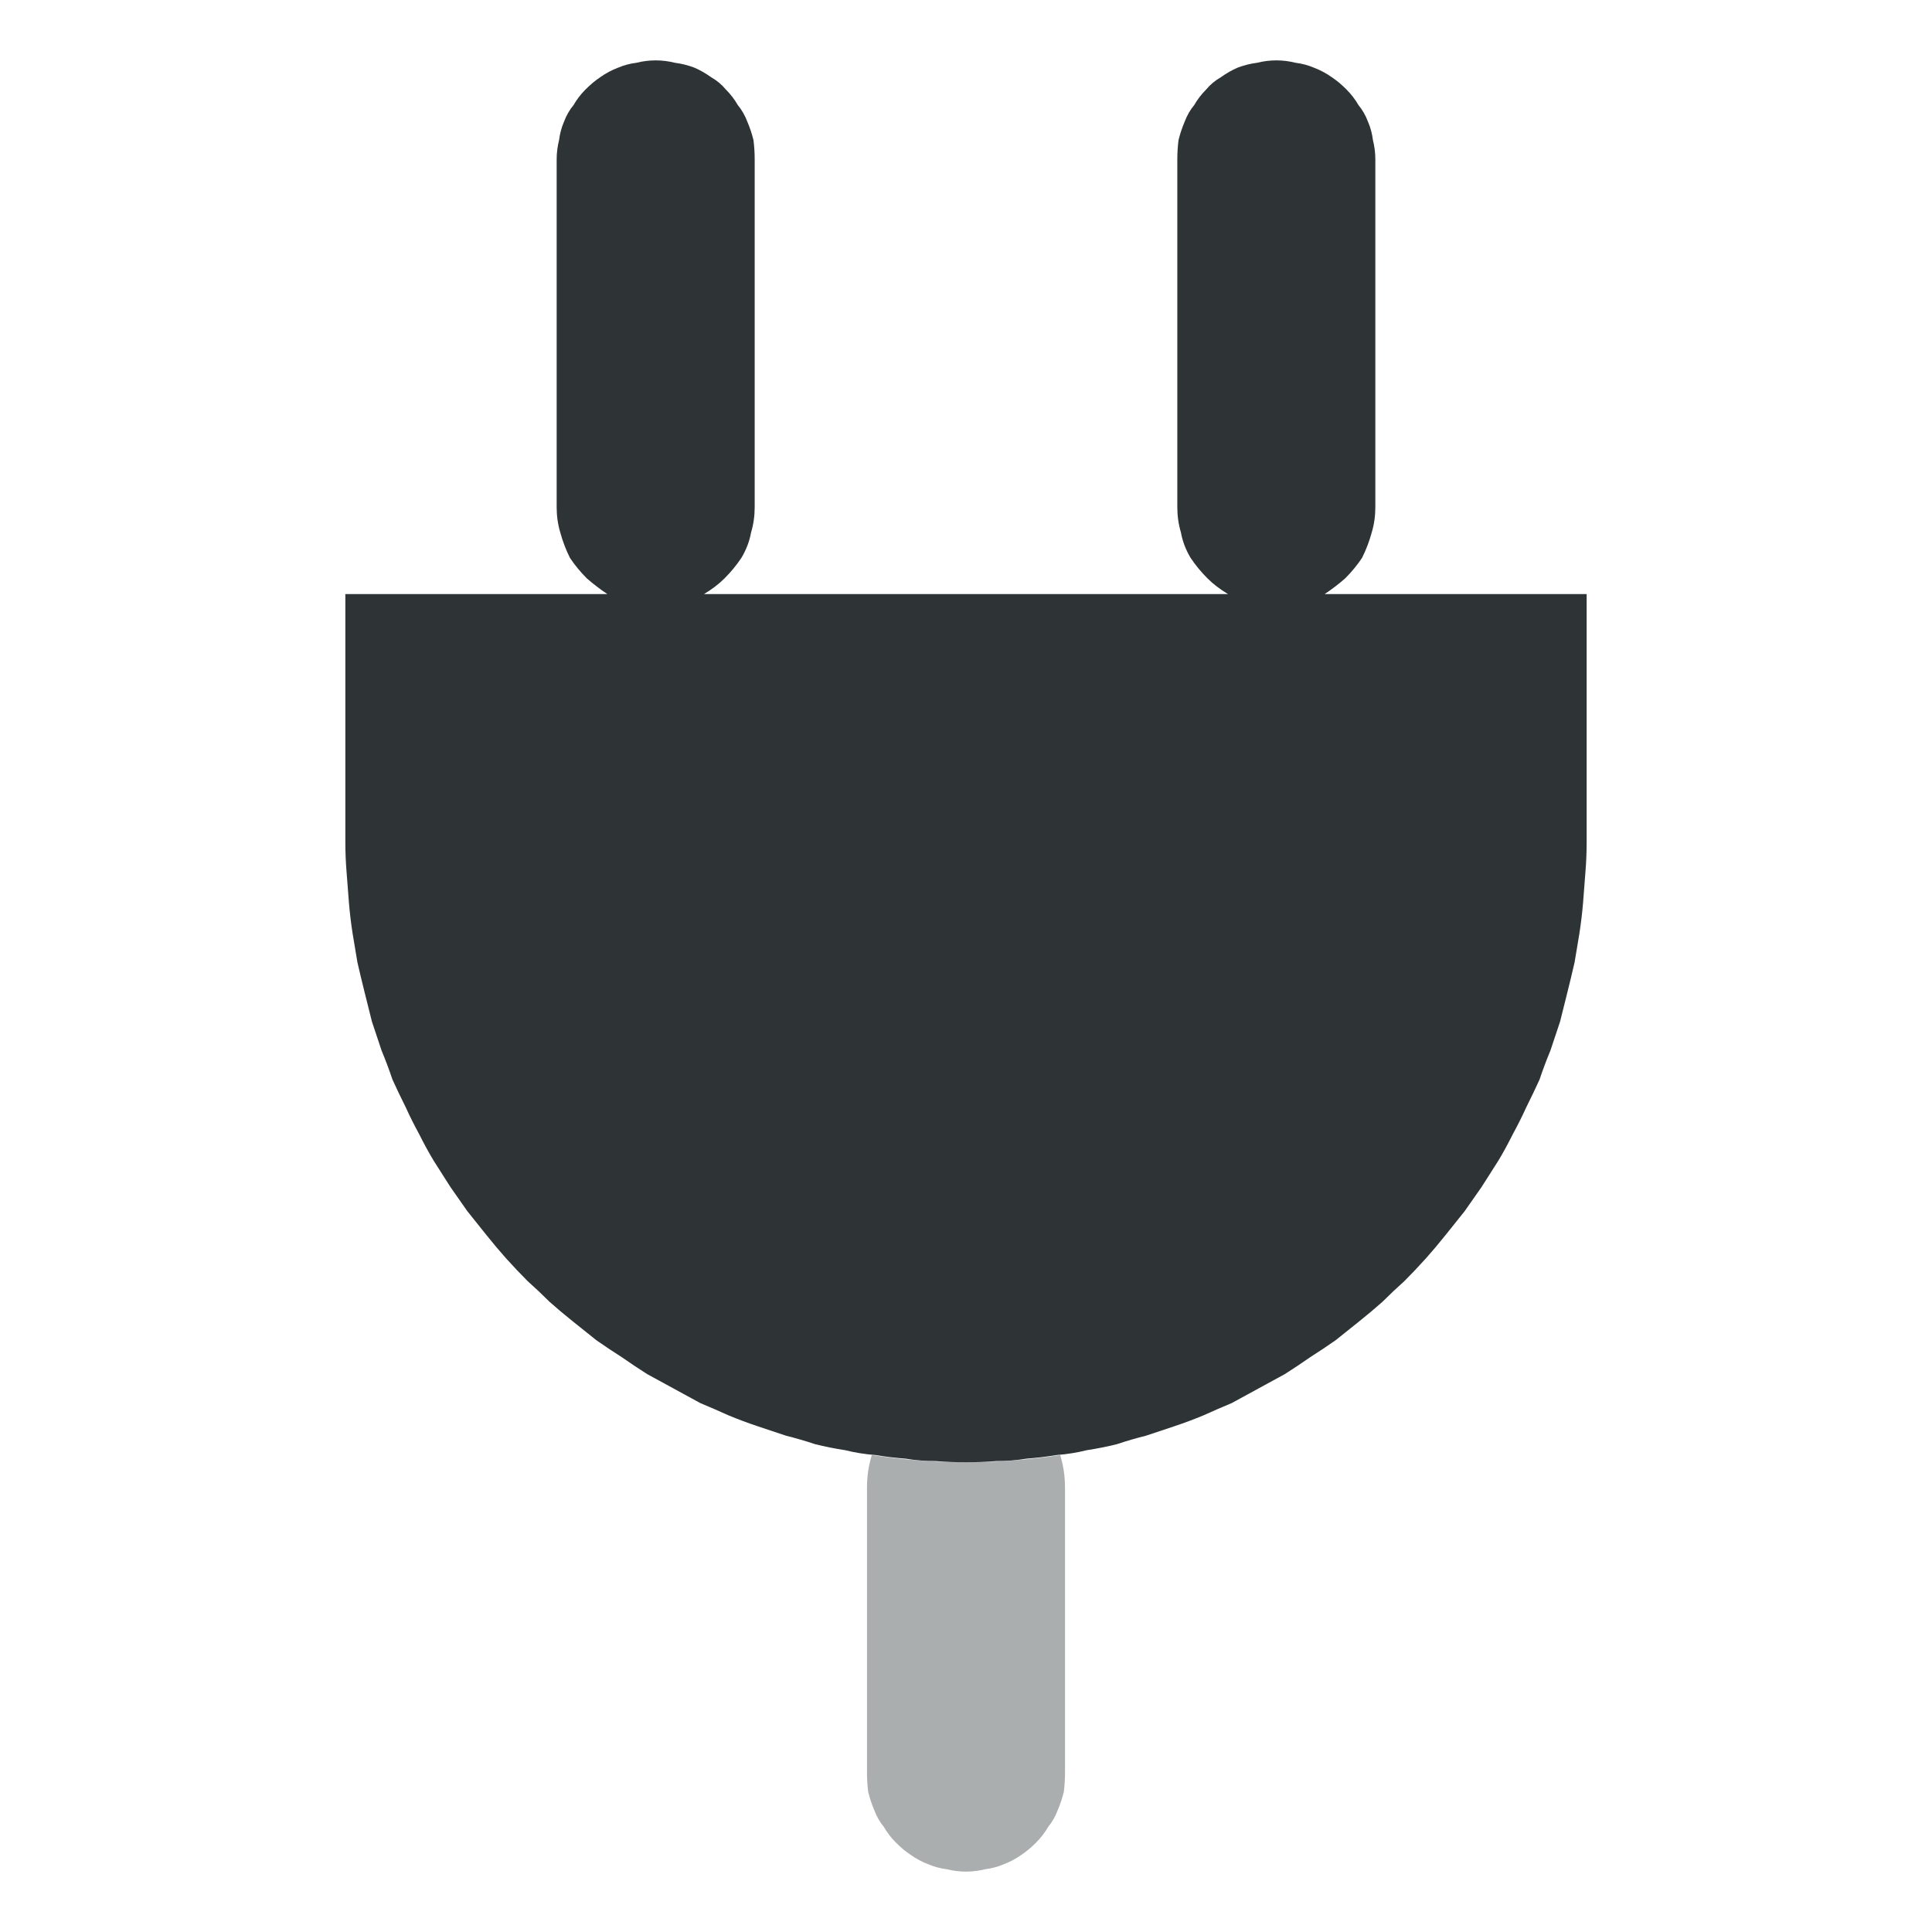
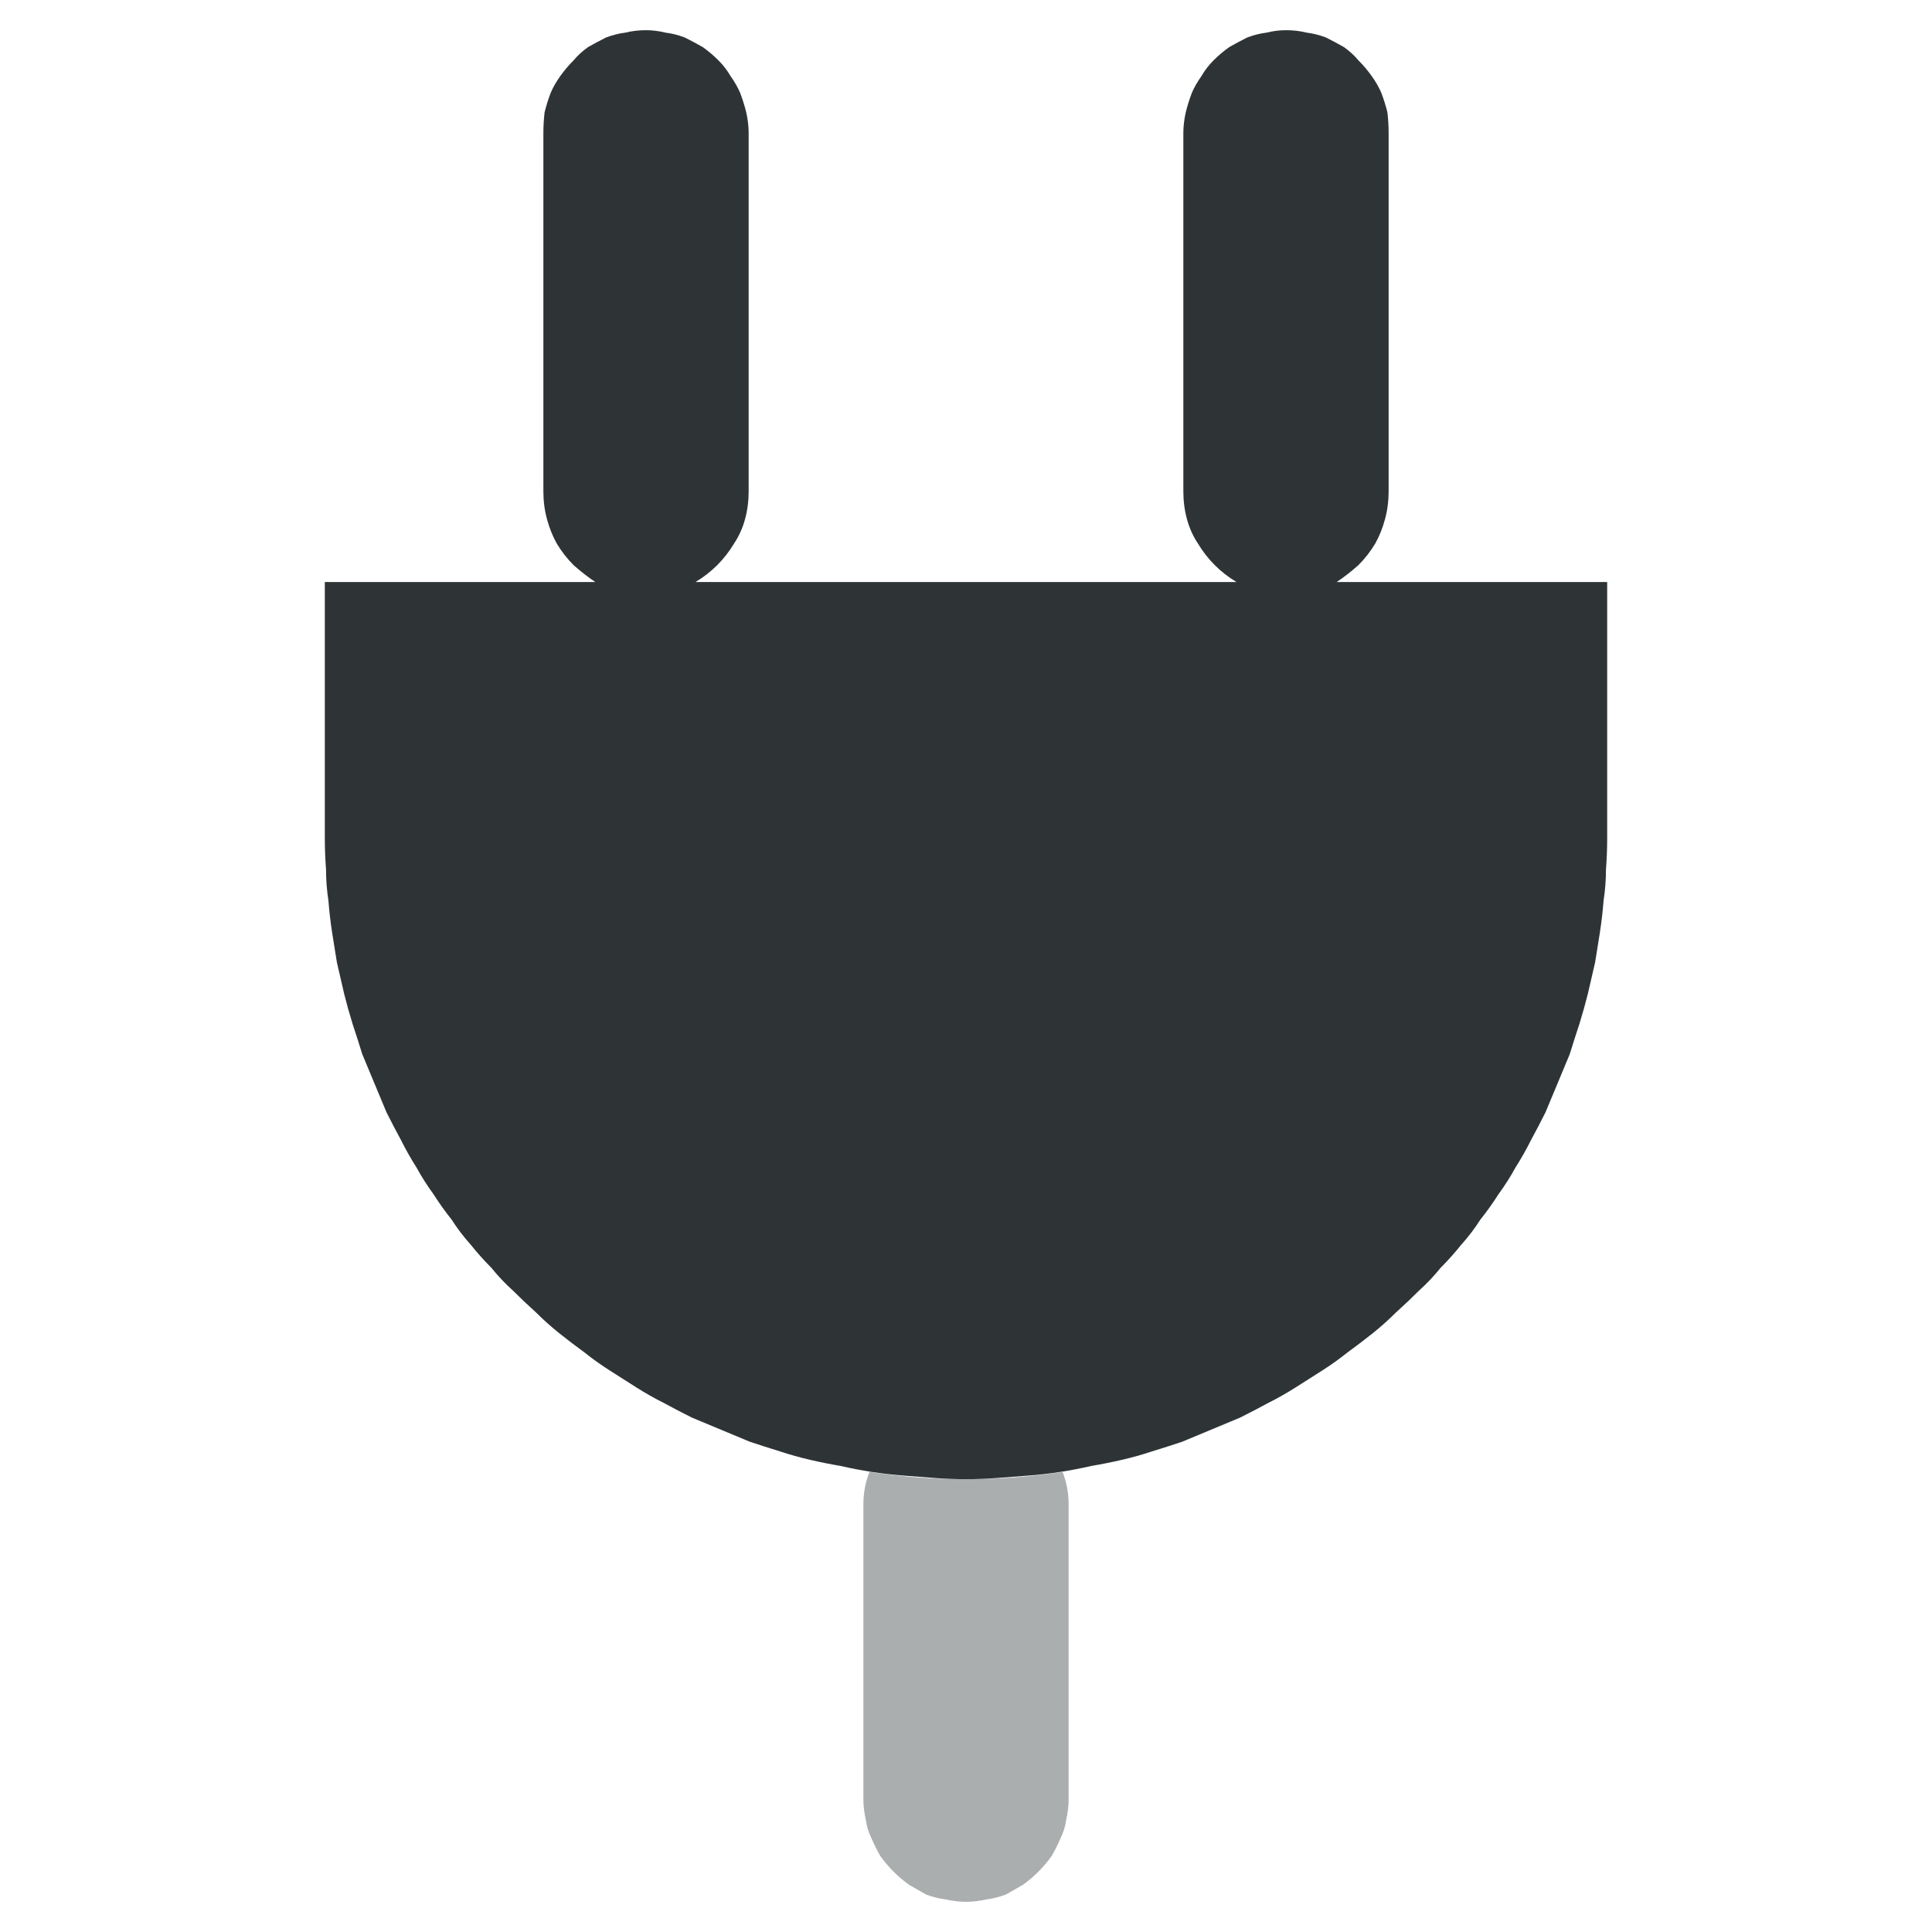
<svg xmlns="http://www.w3.org/2000/svg" width="16" height="16" viewBox="0 0 16 16" fill="#2e3436">
-   <path opacity="0.4" fill-rule="evenodd" d="M7.22 12.05Q7.18 12.18 7.18 12.32L7.18 14.68Q7.18 14.76 7.19 14.84Q7.21 14.92 7.24 14.99Q7.27 15.07 7.32 15.13Q7.36 15.2 7.42 15.26Q7.48 15.32 7.54 15.36Q7.61 15.41 7.69 15.44Q7.76 15.47 7.84 15.48Q7.92 15.5 8 15.5Q8.08 15.5 8.16 15.48Q8.24 15.47 8.31 15.44Q8.39 15.41 8.46 15.36Q8.52 15.32 8.58 15.26Q8.64 15.2 8.68 15.13Q8.73 15.07 8.76 14.99Q8.79 14.92 8.81 14.84Q8.82 14.76 8.82 14.68L8.82 12.32Q8.82 12.18 8.78 12.05Q8.39 12.11 8 12.11Q7.61 12.11 7.22 12.05Z" />
-   <path fill-rule="evenodd" d="M6.25 1.32L6.25 4.2Q6.25 4.31 6.22 4.41Q6.2 4.52 6.14 4.62Q6.08 4.71 6 4.79Q5.93 4.86 5.83 4.92L10.17 4.92Q10.07 4.86 10 4.79Q9.92 4.71 9.86 4.62Q9.8 4.52 9.78 4.41Q9.75 4.31 9.75 4.2L9.75 1.32Q9.75 1.24 9.76 1.16Q9.78 1.08 9.81 1.01Q9.84 0.93 9.89 0.87Q9.93 0.8 9.99 0.74Q10.04 0.68 10.11 0.64Q10.18 0.59 10.25 0.56Q10.33 0.53 10.41 0.52Q10.49 0.5 10.57 0.5Q10.65 0.5 10.73 0.52Q10.81 0.53 10.88 0.56Q10.96 0.59 11.03 0.64Q11.09 0.68 11.15 0.74Q11.21 0.8 11.25 0.87Q11.3 0.93 11.33 1.01Q11.36 1.08 11.37 1.16Q11.39 1.24 11.39 1.32L11.39 4.2Q11.39 4.31 11.36 4.41Q11.33 4.52 11.28 4.62Q11.22 4.71 11.14 4.79Q11.06 4.86 10.97 4.92L13.14 4.92L13.14 6.97Q13.14 7.1 13.13 7.22Q13.12 7.35 13.11 7.48Q13.1 7.6 13.08 7.73Q13.06 7.85 13.04 7.97Q13.01 8.1 12.98 8.22Q12.95 8.34 12.92 8.46Q12.88 8.58 12.84 8.7Q12.79 8.82 12.75 8.94Q12.7 9.05 12.64 9.17Q12.59 9.28 12.53 9.39Q12.47 9.51 12.41 9.61Q12.34 9.72 12.27 9.83Q12.2 9.93 12.13 10.03Q12.05 10.13 11.97 10.23Q11.89 10.33 11.81 10.42Q11.72 10.52 11.63 10.61Q11.54 10.69 11.45 10.78Q11.36 10.86 11.26 10.94Q11.16 11.02 11.06 11.1Q10.96 11.17 10.85 11.24Q10.75 11.31 10.64 11.38Q10.53 11.44 10.42 11.5Q10.31 11.56 10.2 11.62Q10.08 11.67 9.97 11.72Q9.85 11.77 9.73 11.81Q9.61 11.85 9.49 11.89Q9.37 11.92 9.25 11.96Q9.13 11.99 9 12.01Q8.88 12.04 8.75 12.05Q8.63 12.07 8.5 12.08Q8.38 12.1 8.25 12.1Q8.13 12.11 8 12.11Q7.87 12.11 7.75 12.1Q7.62 12.1 7.5 12.08Q7.37 12.07 7.25 12.05Q7.12 12.04 7 12.01Q6.87 11.99 6.75 11.96Q6.63 11.92 6.51 11.89Q6.39 11.85 6.27 11.81Q6.15 11.77 6.03 11.72Q5.92 11.67 5.8 11.62Q5.69 11.56 5.58 11.5Q5.47 11.44 5.36 11.38Q5.25 11.31 5.15 11.24Q5.04 11.17 4.94 11.1Q4.84 11.02 4.74 10.94Q4.64 10.86 4.55 10.78Q4.46 10.69 4.37 10.61Q4.28 10.52 4.19 10.42Q4.11 10.33 4.03 10.23Q3.95 10.13 3.87 10.03Q3.8 9.93 3.73 9.83Q3.66 9.72 3.59 9.61Q3.53 9.51 3.47 9.39Q3.41 9.28 3.36 9.17Q3.3 9.05 3.25 8.94Q3.21 8.82 3.16 8.7Q3.12 8.58 3.08 8.46Q3.05 8.34 3.02 8.22Q2.99 8.1 2.96 7.97Q2.94 7.85 2.92 7.73Q2.9 7.6 2.89 7.48Q2.88 7.35 2.87 7.22Q2.86 7.1 2.86 6.97L2.86 4.92L5.03 4.92Q4.94 4.86 4.86 4.79Q4.78 4.71 4.72 4.62Q4.67 4.52 4.64 4.41Q4.61 4.31 4.61 4.2L4.61 1.32Q4.61 1.24 4.63 1.16Q4.64 1.08 4.67 1.01Q4.7 0.93 4.75 0.87Q4.79 0.8 4.85 0.74Q4.91 0.68 4.97 0.64Q5.04 0.59 5.12 0.56Q5.19 0.53 5.27 0.52Q5.35 0.5 5.43 0.5Q5.51 0.5 5.59 0.52Q5.67 0.53 5.75 0.56Q5.82 0.59 5.89 0.64Q5.96 0.68 6.01 0.74Q6.07 0.8 6.11 0.87Q6.16 0.93 6.19 1.01Q6.22 1.08 6.24 1.16Q6.25 1.24 6.25 1.32Z" />
+   <path opacity="0.4" fill-rule="evenodd" d="M7.2 12.19Q7.15 12.32 7.15 12.46L7.15 14.9Q7.15 14.98 7.17 15.07Q7.18 15.15 7.22 15.23Q7.25 15.3 7.29 15.37Q7.34 15.44 7.4 15.5Q7.46 15.56 7.53 15.61Q7.6 15.65 7.67 15.69Q7.75 15.72 7.83 15.73Q7.92 15.75 8 15.75Q8.08 15.75 8.17 15.73Q8.25 15.72 8.33 15.69Q8.4 15.65 8.47 15.61Q8.54 15.56 8.6 15.5Q8.66 15.44 8.71 15.37Q8.75 15.3 8.78 15.23Q8.82 15.15 8.83 15.07Q8.85 14.98 8.85 14.9L8.85 12.46Q8.85 12.32 8.8 12.19Q8.4 12.25 8 12.25Q7.6 12.25 7.2 12.19Z" />
+   <path fill-rule="evenodd" d="M6.2 1.1L6.2 4.07Q6.2 4.19 6.17 4.3Q6.14 4.41 6.08 4.5Q6.02 4.6 5.94 4.68Q5.86 4.76 5.76 4.82L10.24 4.82Q10.14 4.76 10.06 4.68Q9.98 4.6 9.92 4.5Q9.86 4.41 9.83 4.3Q9.8 4.19 9.8 4.07L9.8 1.1Q9.8 1.02 9.82 0.93Q9.84 0.85 9.87 0.77Q9.9 0.7 9.95 0.63Q9.99 0.56 10.05 0.5Q10.11 0.44 10.18 0.39Q10.25 0.35 10.33 0.31Q10.41 0.28 10.49 0.27Q10.57 0.25 10.65 0.25Q10.74 0.25 10.82 0.27Q10.9 0.28 10.98 0.31Q11.06 0.35 11.13 0.39Q11.2 0.44 11.25 0.5Q11.31 0.56 11.36 0.63Q11.41 0.7 11.44 0.77Q11.47 0.85 11.49 0.93Q11.5 1.02 11.5 1.1L11.5 4.07Q11.5 4.19 11.47 4.3Q11.44 4.41 11.39 4.5Q11.33 4.6 11.25 4.68Q11.16 4.76 11.07 4.82L13.31 4.82L13.31 6.94Q13.31 7.07 13.3 7.2Q13.3 7.33 13.28 7.46Q13.27 7.59 13.25 7.72Q13.23 7.85 13.21 7.97Q13.18 8.1 13.15 8.23Q13.12 8.35 13.08 8.48Q13.04 8.6 13 8.73Q12.95 8.85 12.9 8.97Q12.85 9.09 12.8 9.21Q12.74 9.33 12.68 9.44Q12.62 9.56 12.55 9.67Q12.49 9.78 12.41 9.89Q12.34 10 12.26 10.1Q12.19 10.21 12.1 10.31Q12.02 10.41 11.93 10.5Q11.85 10.6 11.75 10.69Q11.66 10.78 11.56 10.87Q11.47 10.96 11.37 11.04Q11.27 11.12 11.16 11.2Q11.06 11.28 10.95 11.35Q10.84 11.42 10.73 11.49Q10.62 11.56 10.5 11.62Q10.39 11.68 10.27 11.74Q10.15 11.79 10.03 11.84Q9.91 11.89 9.79 11.94Q9.67 11.98 9.54 12.02Q9.42 12.06 9.29 12.09Q9.16 12.12 9.04 12.14Q8.91 12.17 8.78 12.19Q8.65 12.21 8.52 12.22Q8.39 12.23 8.26 12.24Q8.13 12.25 8 12.25Q7.87 12.25 7.74 12.24Q7.61 12.23 7.48 12.22Q7.35 12.21 7.22 12.19Q7.09 12.17 6.96 12.14Q6.84 12.12 6.71 12.09Q6.58 12.06 6.46 12.02Q6.33 11.98 6.21 11.94Q6.09 11.89 5.97 11.84Q5.85 11.79 5.73 11.74Q5.61 11.68 5.5 11.62Q5.38 11.56 5.27 11.49Q5.16 11.42 5.05 11.35Q4.94 11.28 4.84 11.2Q4.73 11.12 4.63 11.04Q4.53 10.96 4.44 10.87Q4.34 10.78 4.25 10.69Q4.15 10.6 4.07 10.5Q3.98 10.41 3.9 10.31Q3.81 10.21 3.74 10.1Q3.66 10 3.59 9.89Q3.51 9.78 3.45 9.67Q3.38 9.56 3.32 9.44Q3.26 9.33 3.2 9.21Q3.15 9.09 3.1 8.97Q3.05 8.85 3 8.73Q2.96 8.6 2.92 8.48Q2.88 8.35 2.85 8.23Q2.82 8.1 2.79 7.97Q2.77 7.85 2.75 7.72Q2.73 7.59 2.72 7.46Q2.7 7.33 2.7 7.2Q2.69 7.07 2.69 6.94L2.69 4.82L4.93 4.82Q4.84 4.76 4.75 4.68Q4.67 4.6 4.61 4.5Q4.56 4.41 4.53 4.3Q4.5 4.19 4.5 4.07L4.5 1.1Q4.5 1.02 4.51 0.93Q4.53 0.85 4.56 0.77Q4.59 0.7 4.64 0.63Q4.69 0.56 4.75 0.5Q4.8 0.44 4.87 0.39Q4.94 0.35 5.02 0.31Q5.1 0.28 5.18 0.27Q5.26 0.25 5.35 0.25Q5.43 0.25 5.51 0.27Q5.59 0.28 5.67 0.31Q5.75 0.35 5.82 0.39Q5.89 0.44 5.95 0.5Q6.01 0.56 6.05 0.63Q6.1 0.7 6.13 0.77Q6.16 0.85 6.18 0.93Q6.2 1.02 6.2 1.1Z" />
</svg>
